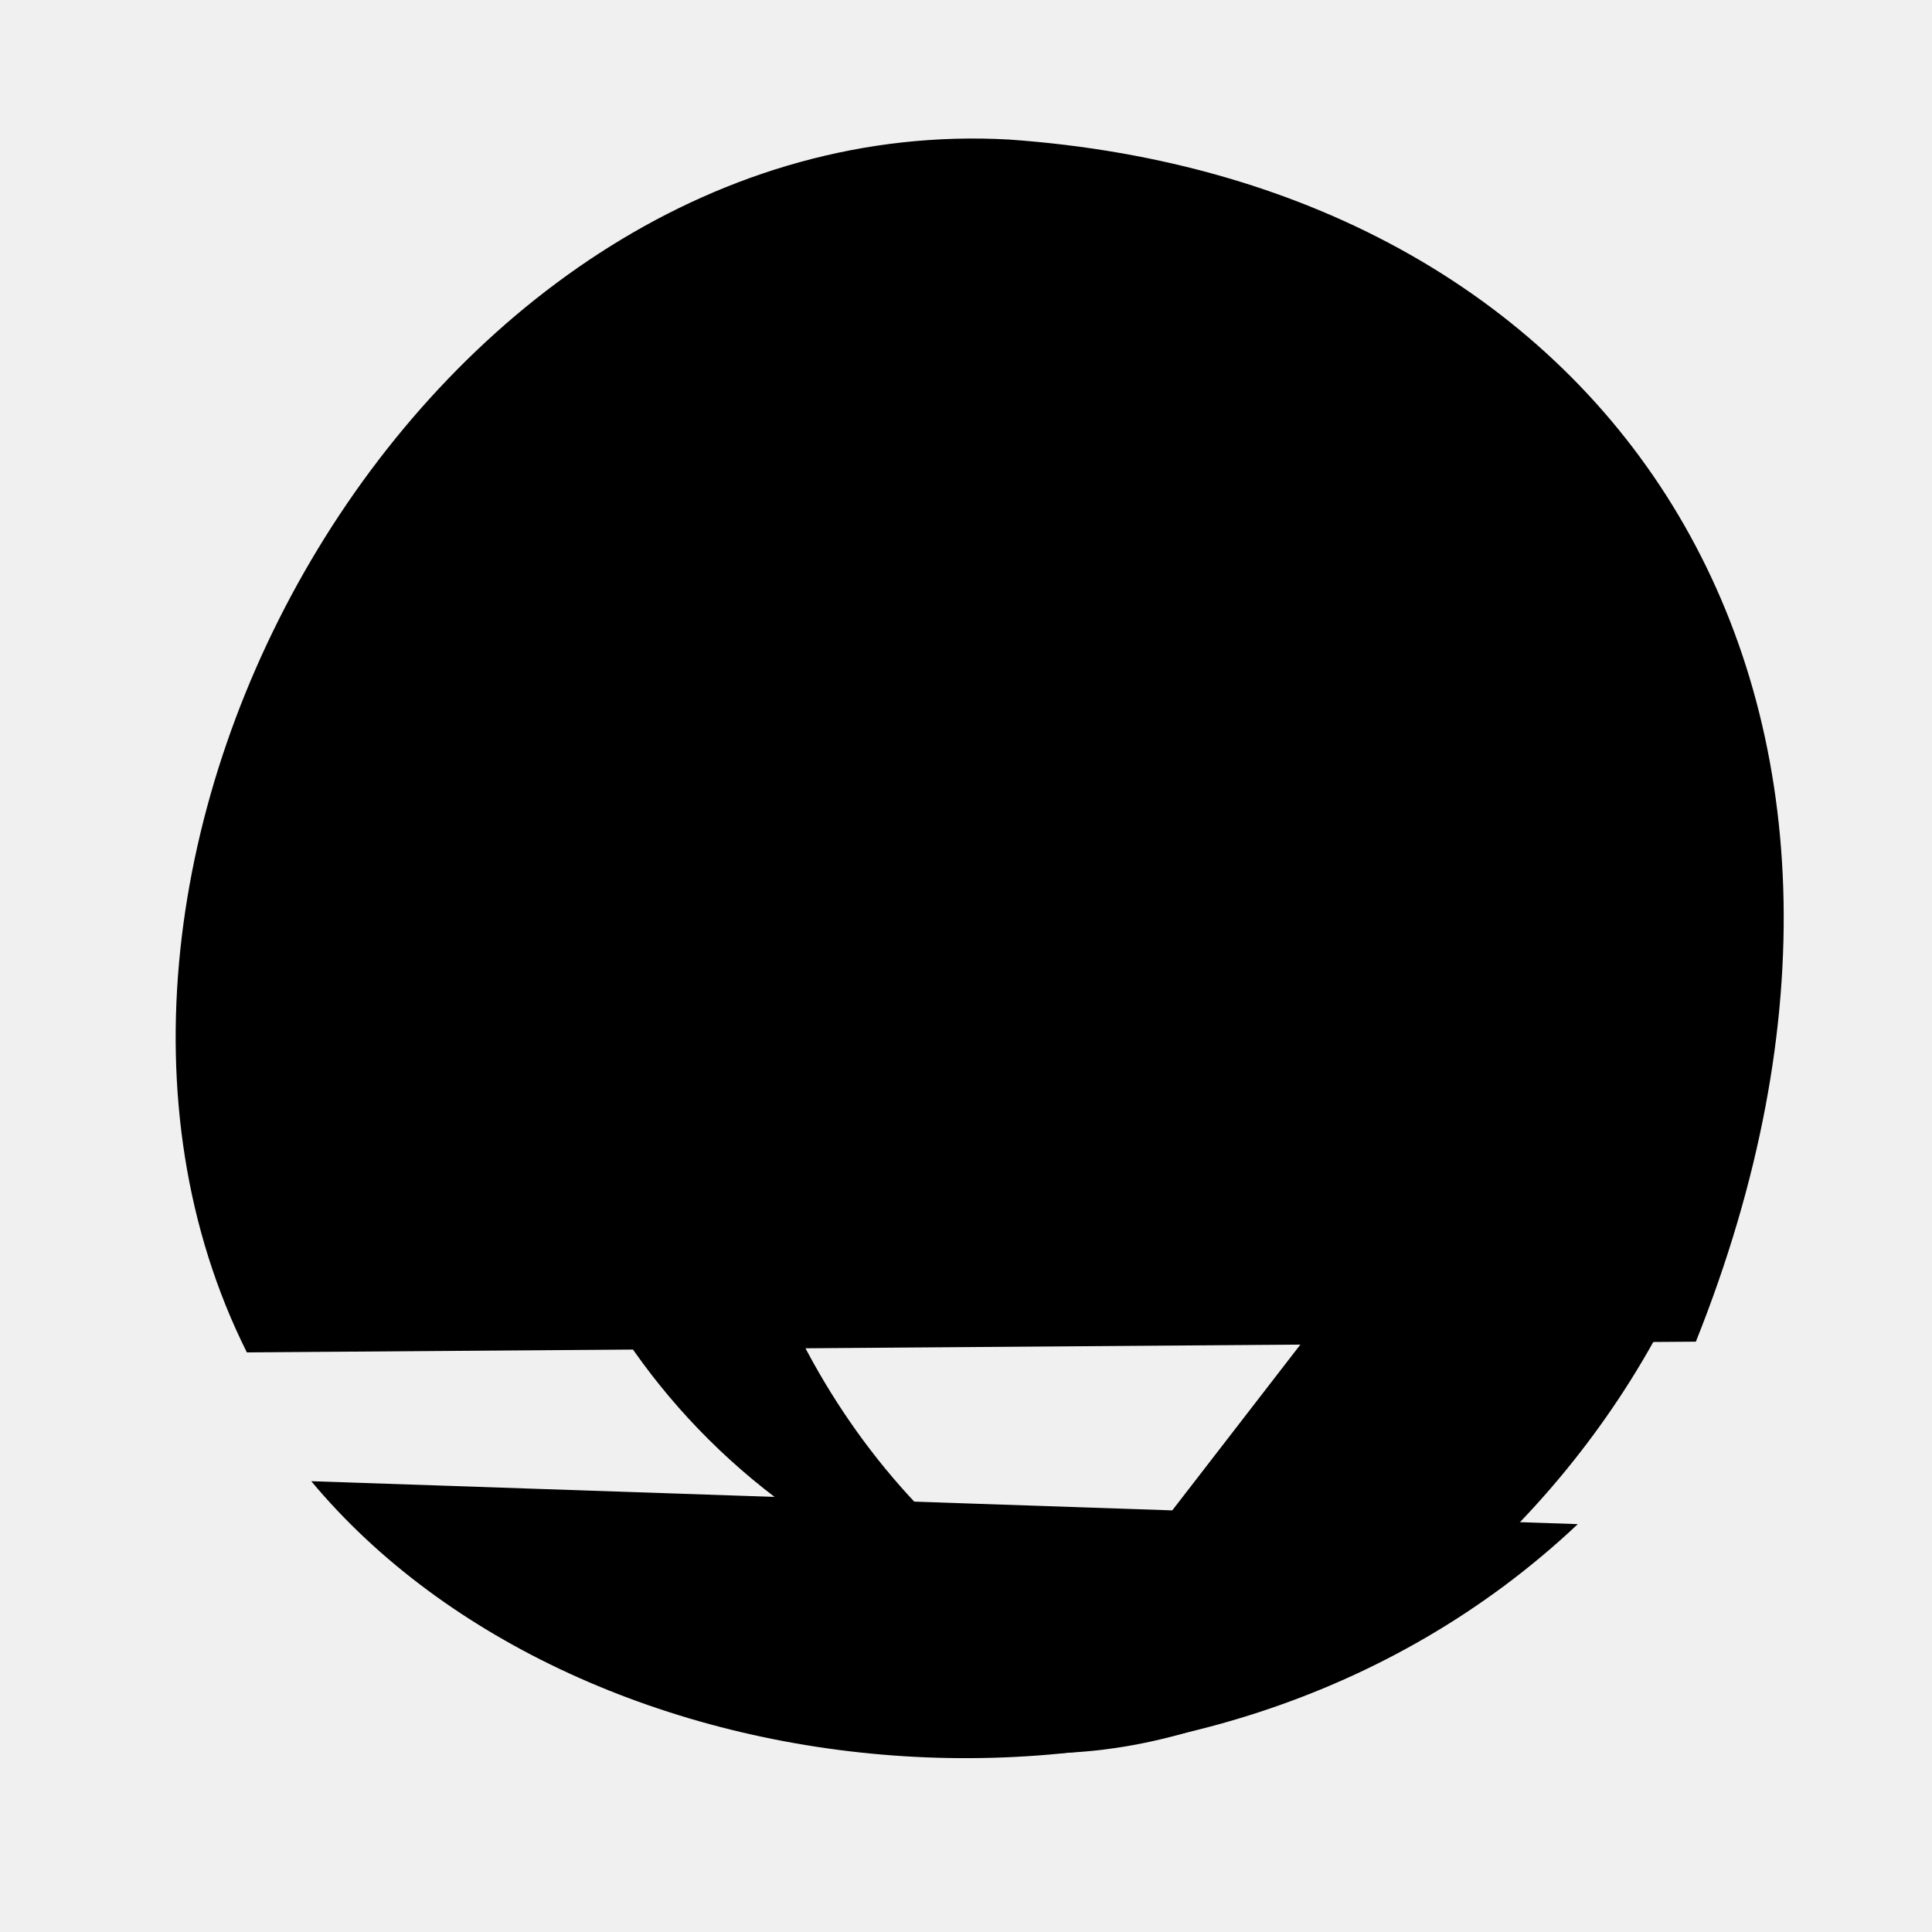
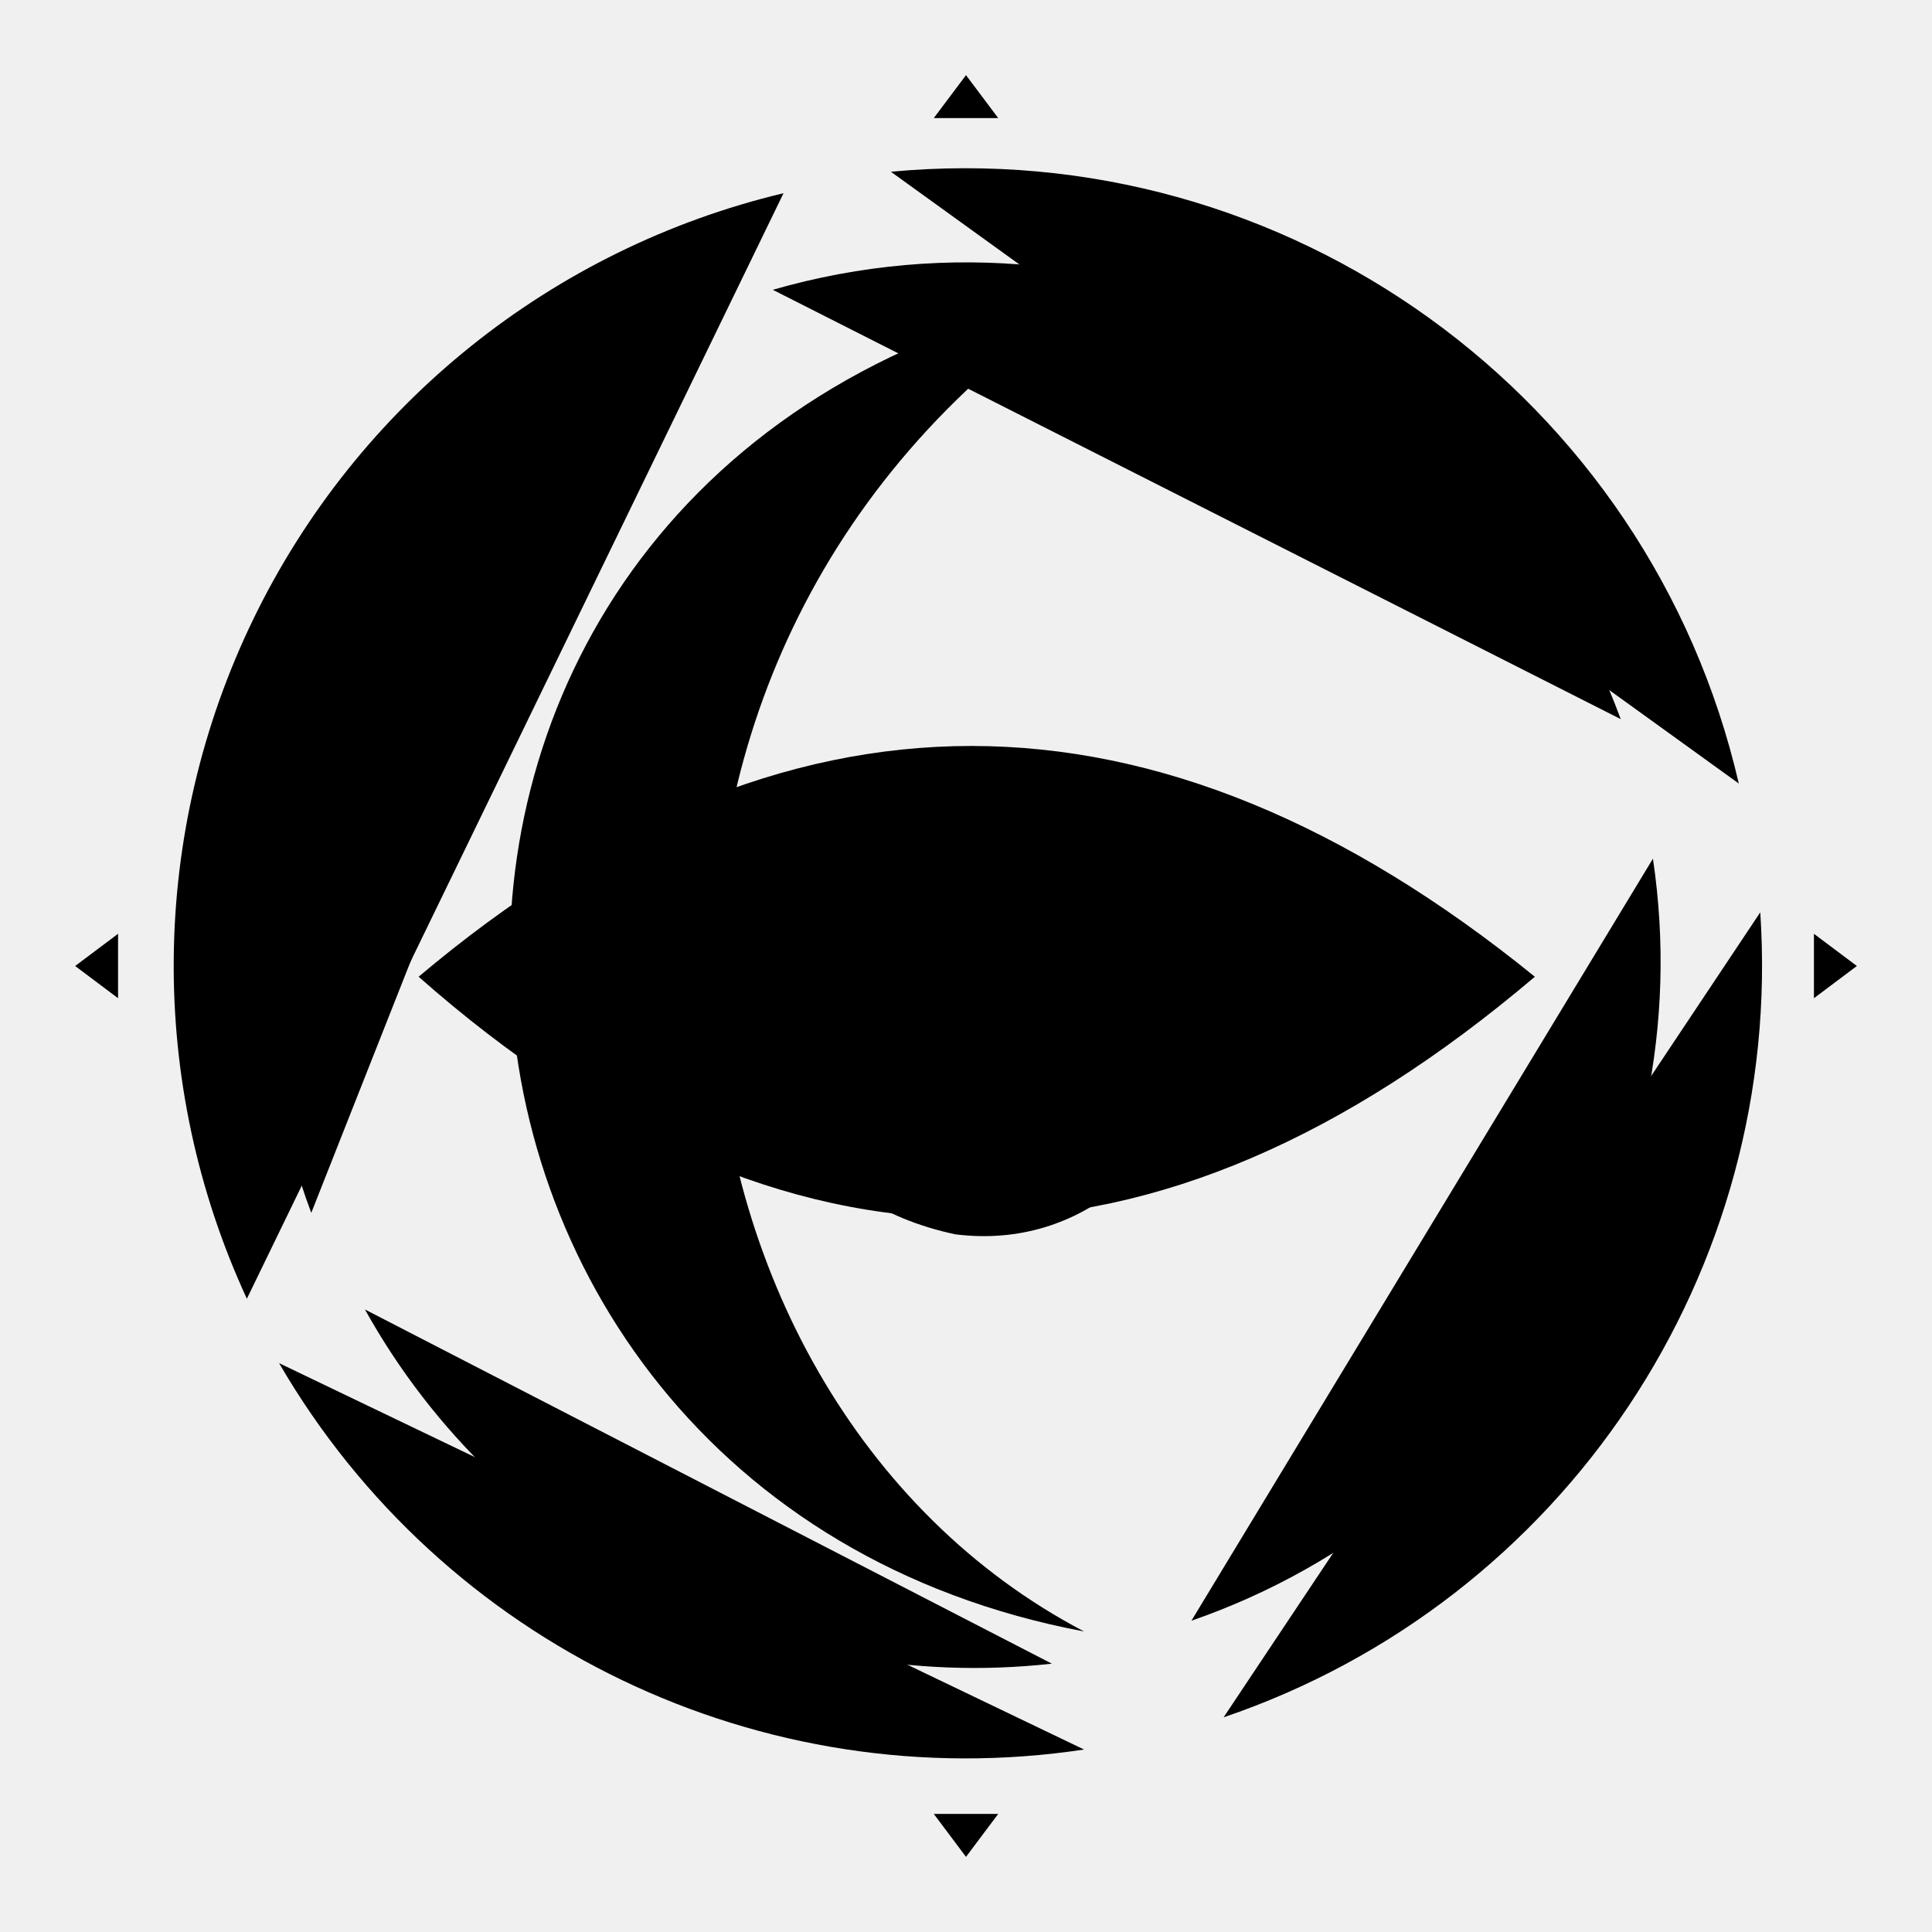
<svg xmlns="http://www.w3.org/2000/svg" class="aw-role-effect-glyph" viewBox="-90 -90 180 180" aria-hidden="true">
  <g class="aw-role-effect-halo">
-     <path d="M-67 36C-90-10-50-80 4-77C61-73 92-25 68 35M57 52C22 85-36 78-61 48" />
-     <path d="M-71 24C-80-17-45-65-4-67M70-15C85 28 40 78 2 73" />
+     <path d="M-67 31A74 74 0 0 1-17-72M-7-74A74 74 0 0 1 72-17M74-5A74 74 0 0 1 24 70M11 73A74 74 0 0 1-64 37" />
+     <path d="M-61 23A65 65 0 0 1-29-58M-18-63A65 65 0 0 1 61-23M64-10A65 65 0 0 1 21 61M8 65A65 65 0 0 1-56 32" />
+     <g class="aw-role-effect-engraving">
+       <path d="M0-82V-76M41-71L38-66M71-41L66-38M82 0H76M71 41L66 38M41 71L38 66M0 82V76M-41 71L-38 66M-71 41L-66 38M-82 0H-76M-71-41L-66-38M-41-71L-38-66" />
+       <path d="M-3-79L0-83L3-79M79-3L83 0L79 3M3 79L0 83L-3 79M-79 3L-83 0L-79-3" />
+     </g>
  </g>
  <defs>
    <mask id="__INSTANCE__-eclipse" maskUnits="userSpaceOnUse" x="-90" y="-90" width="180" height="180">
      <rect x="-90" y="-90" width="180" height="180" fill="white" />
      <circle class="aw-role-effect-eclipse" cx="190" cy="0" r="98" fill="black" />
    </mask>
  </defs>
  <g class="aw-role-effect-imprint" mask="url(#__INSTANCE__-eclipse)">
    <g>
      <path class="aw-role-effect-moon" d="M12-63C-63-48-58 49 11 62C-31 40-39-30 12-63Z" />
      <path d="M-51 1Q0-42 53 1Q0 46-51 1Z" />
      <path d="M8-20C34-10 23 28-1 25C-29 19-22-19 8-20ZM5-11L12 4L1 14L-8 1Z" />
    </g>
  </g>
  <g class="aw-role-effect-dust">
-     <path class="aw-role-effect-particle" d="M-2-4L2-3L4 1L0 4L-3 1Z" />
-     <path class="aw-role-effect-particle" d="M-2-4L2-3L4 1L0 4L-3 1Z" />
-     <path class="aw-role-effect-particle" d="M-2-4L2-3L4 1L0 4L-3 1Z" />
-     <path class="aw-role-effect-particle" d="M-2-4L2-3L4 1L0 4L-3 1Z" />
-     <path class="aw-role-effect-particle" d="M-2-4L2-3L4 1L0 4L-3 1Z" />
-     <path class="aw-role-effect-particle" d="M-2-4L2-3L4 1L0 4L-3 1Z" />
-     <path class="aw-role-effect-particle" d="M-2-4L2-3L4 1L0 4L-3 1Z" />
-     <path class="aw-role-effect-particle" d="M-2-4L2-3L4 1L0 4L-3 1Z" />
-     <path class="aw-role-effect-particle" d="M-2-4L2-3L4 1L0 4L-3 1Z" />
-     <path class="aw-role-effect-particle" d="M-2-4L2-3L4 1L0 4L-3 1Z" />
+     <path class="aw-role-effect-particle" d="M-1-2L2-1L1 3L-2 1Z" />
+     <path class="aw-role-effect-particle" d="M-2-1L2-2L3 0L0 1Z" />
+     <path class="aw-role-effect-particle" d="M0-3L1 0L0 3L-1 0Z" />
+     <path class="aw-role-effect-particle" d="M-1-2L2-1L1 3L-2 1Z" />
+     <path class="aw-role-effect-particle" d="M-2-1L2-2L3 0L0 1Z" />
+     <path class="aw-role-effect-particle" d="M0-3L1 0L0 3L-1 0Z" />
+     <path class="aw-role-effect-particle" d="M-1-2L2-1L1 3L-2 1Z" />
+     <path class="aw-role-effect-particle" d="M-2-1L2-2L3 0L0 1Z" />
+     <path class="aw-role-effect-particle" d="M0-3L1 0L0 3L-1 0Z" />
+     <path class="aw-role-effect-particle" d="M-1-2L2-1L1 3L-2 1Z" />
  </g>
</svg>
